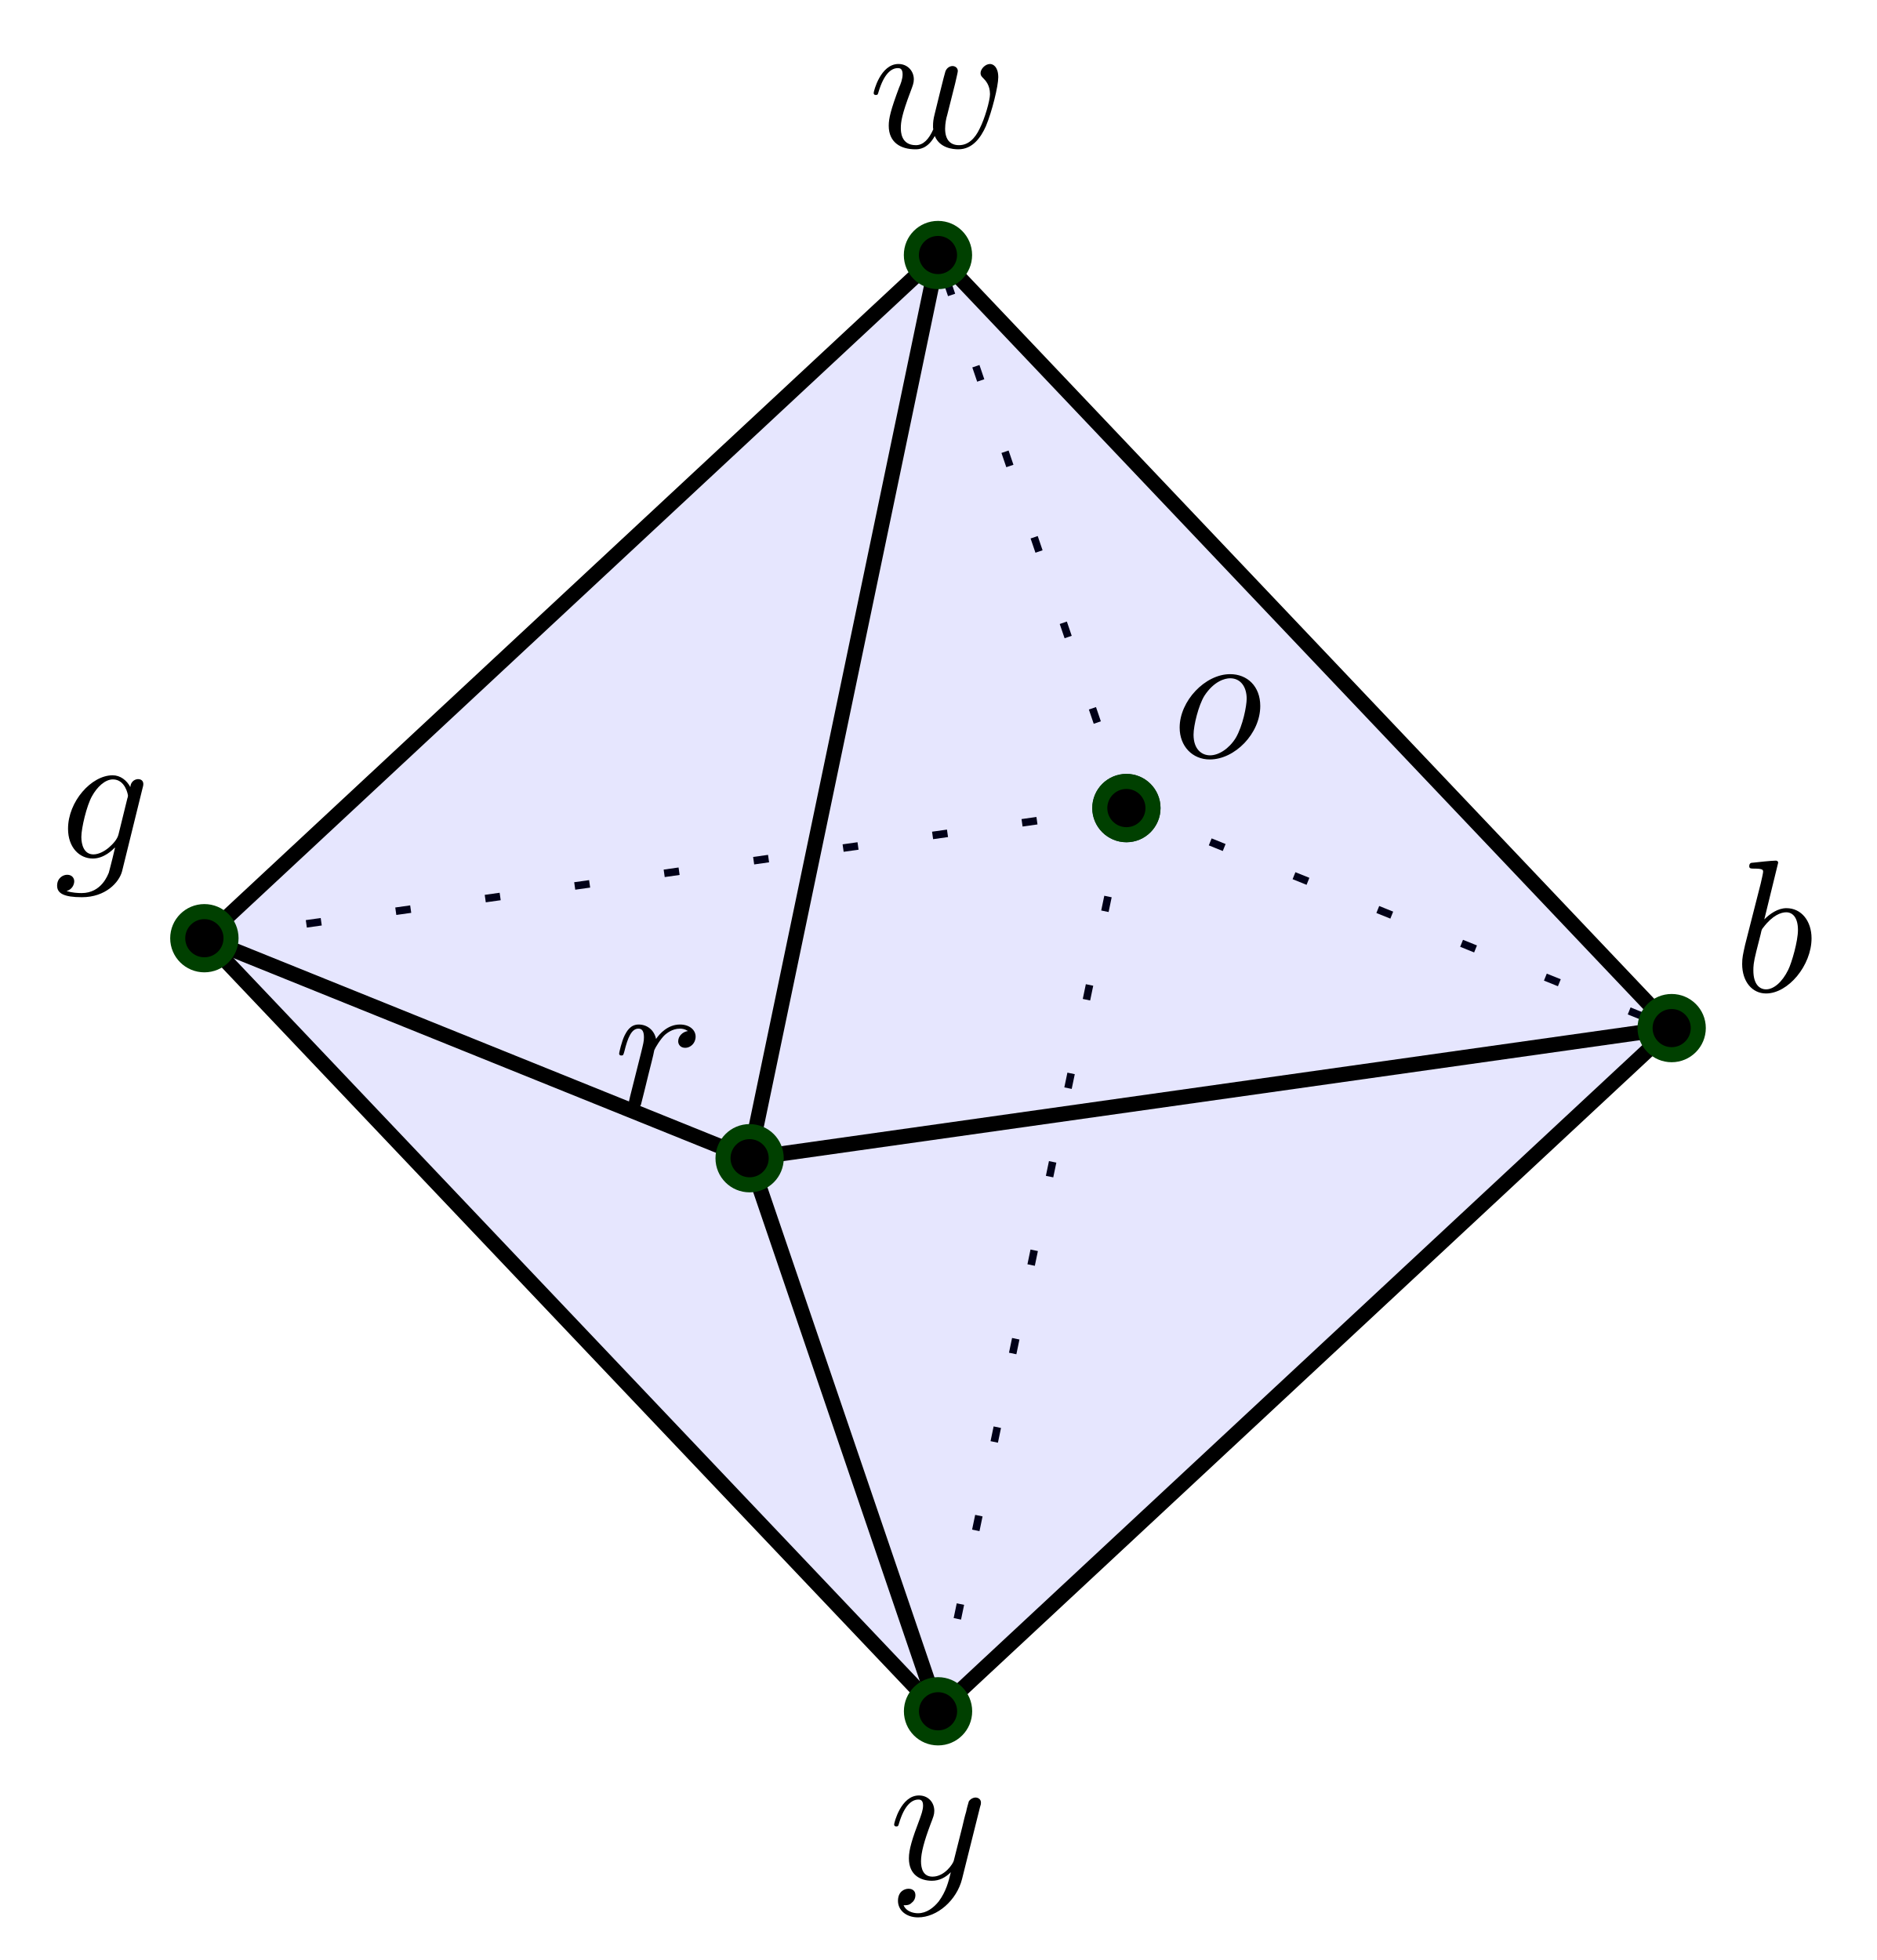
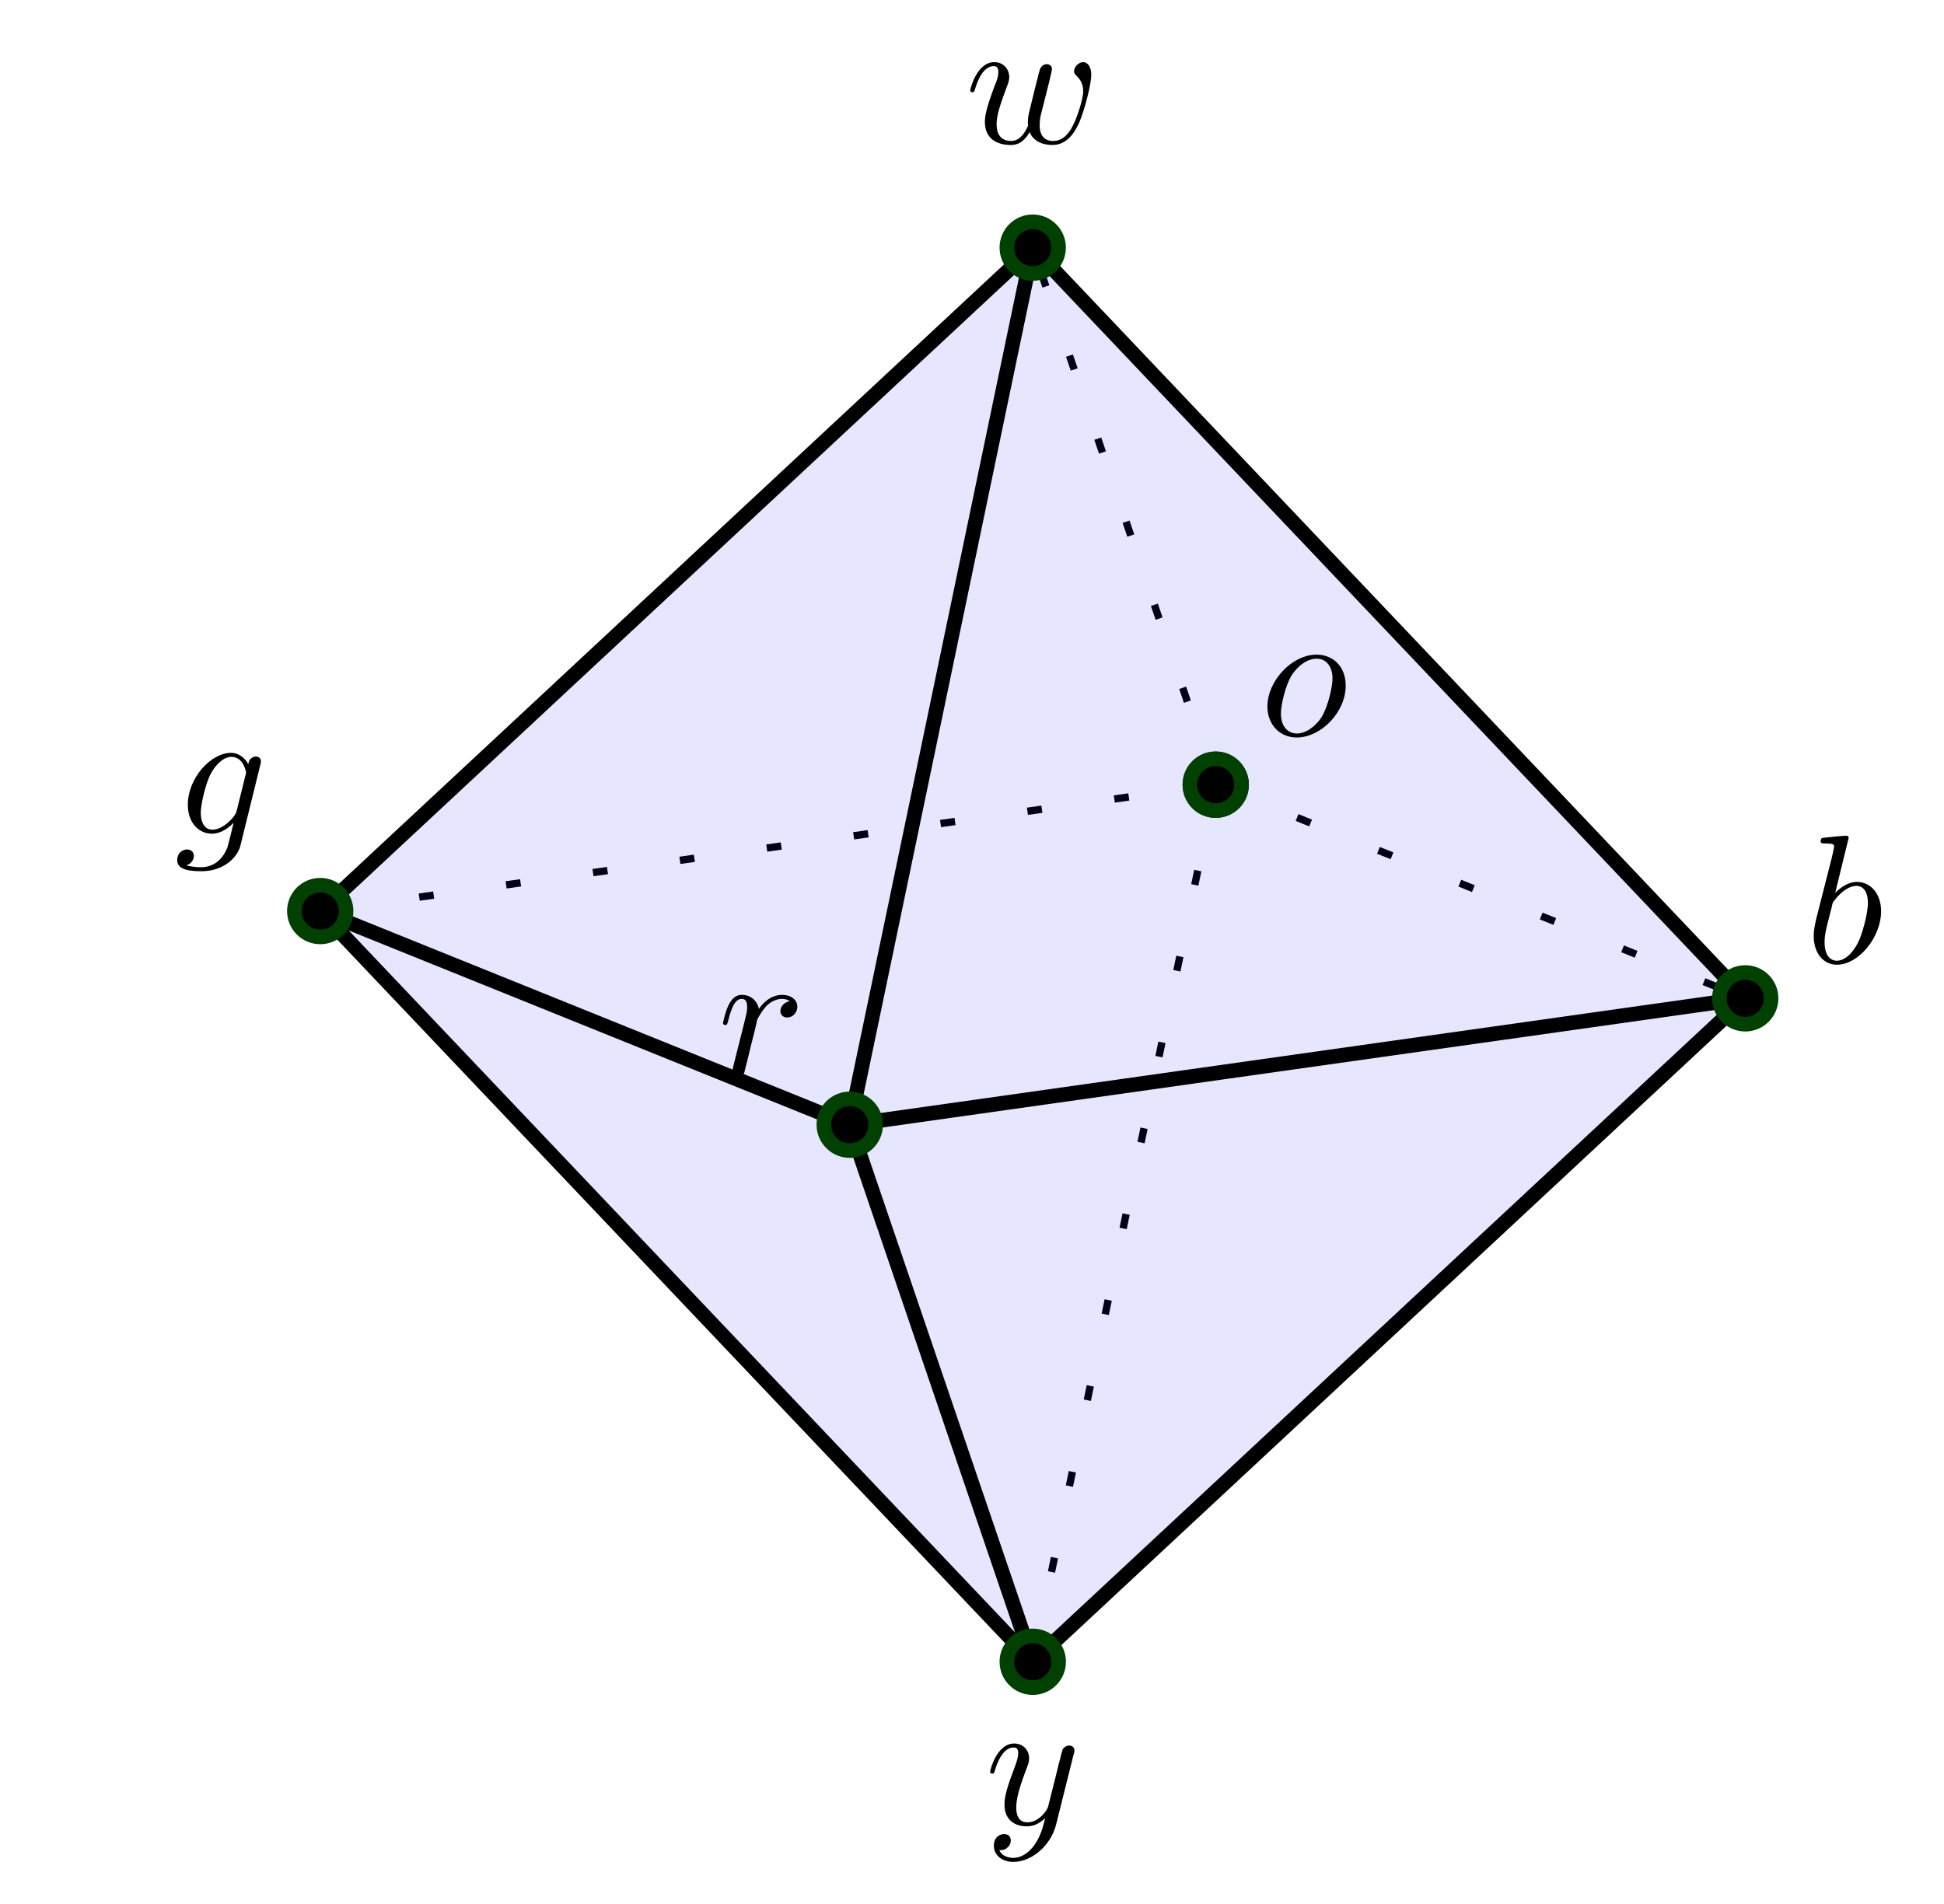
- <svg xmlns="http://www.w3.org/2000/svg" xmlns:xlink="http://www.w3.org/1999/xlink" width="99.3" height="103.74" viewBox="0 0 99.3 103.74">
+ <svg xmlns="http://www.w3.org/2000/svg" xmlns:xlink="http://www.w3.org/1999/xlink" width="105.94pt" height="103.74pt" viewBox="0 0 105.94 103.74">
  <defs>
    <g>
      <g id="glyph-0-0">
        <path d="M 2.375 -6.812 C 2.375 -6.812 2.375 -6.922 2.25 -6.922 C 2.031 -6.922 1.297 -6.844 1.031 -6.812 C 0.953 -6.812 0.844 -6.797 0.844 -6.625 C 0.844 -6.5 0.938 -6.5 1.094 -6.5 C 1.562 -6.5 1.578 -6.438 1.578 -6.328 C 1.578 -6.266 1.5 -5.922 1.453 -5.719 L 0.625 -2.469 C 0.516 -1.969 0.469 -1.797 0.469 -1.453 C 0.469 -0.516 1 0.109 1.734 0.109 C 2.906 0.109 4.141 -1.375 4.141 -2.812 C 4.141 -3.719 3.609 -4.406 2.812 -4.406 C 2.359 -4.406 1.938 -4.109 1.641 -3.812 Z M 1.453 -3.047 C 1.5 -3.266 1.5 -3.281 1.594 -3.391 C 2.078 -4.031 2.531 -4.188 2.797 -4.188 C 3.156 -4.188 3.422 -3.891 3.422 -3.25 C 3.422 -2.656 3.094 -1.516 2.906 -1.141 C 2.578 -0.469 2.125 -0.109 1.734 -0.109 C 1.391 -0.109 1.062 -0.375 1.062 -1.109 C 1.062 -1.312 1.062 -1.5 1.219 -2.125 Z M 1.453 -3.047 " />
      </g>
      <g id="glyph-0-1">
        <path d="M 4.844 -3.797 C 4.891 -3.938 4.891 -3.953 4.891 -4.031 C 4.891 -4.203 4.75 -4.297 4.594 -4.297 C 4.5 -4.297 4.344 -4.234 4.25 -4.094 C 4.234 -4.031 4.141 -3.734 4.109 -3.547 C 4.031 -3.297 3.969 -3.016 3.906 -2.75 L 3.453 -0.953 C 3.422 -0.812 2.984 -0.109 2.328 -0.109 C 1.828 -0.109 1.719 -0.547 1.719 -0.922 C 1.719 -1.375 1.891 -2 2.219 -2.875 C 2.375 -3.281 2.422 -3.391 2.422 -3.594 C 2.422 -4.031 2.109 -4.406 1.609 -4.406 C 0.656 -4.406 0.297 -2.953 0.297 -2.875 C 0.297 -2.766 0.391 -2.766 0.406 -2.766 C 0.516 -2.766 0.516 -2.797 0.562 -2.953 C 0.844 -3.891 1.234 -4.188 1.578 -4.188 C 1.656 -4.188 1.828 -4.188 1.828 -3.875 C 1.828 -3.625 1.719 -3.359 1.656 -3.172 C 1.25 -2.109 1.078 -1.547 1.078 -1.078 C 1.078 -0.188 1.703 0.109 2.297 0.109 C 2.688 0.109 3.016 -0.062 3.297 -0.344 C 3.172 0.172 3.047 0.672 2.656 1.203 C 2.391 1.531 2.016 1.828 1.562 1.828 C 1.422 1.828 0.969 1.797 0.797 1.406 C 0.953 1.406 1.094 1.406 1.219 1.281 C 1.328 1.203 1.422 1.062 1.422 0.875 C 1.422 0.562 1.156 0.531 1.062 0.531 C 0.828 0.531 0.5 0.688 0.5 1.172 C 0.5 1.672 0.938 2.047 1.562 2.047 C 2.578 2.047 3.609 1.141 3.891 0.016 Z M 4.844 -3.797 " />
      </g>
      <g id="glyph-0-2">
        <path d="M 4.609 -3.375 C 4.656 -3.594 4.75 -3.969 4.75 -4.031 C 4.75 -4.203 4.609 -4.297 4.469 -4.297 C 4.344 -4.297 4.172 -4.219 4.094 -4.016 C 4.062 -3.953 3.594 -2.047 3.531 -1.781 C 3.453 -1.484 3.438 -1.312 3.438 -1.125 C 3.438 -1.016 3.438 -1 3.453 -0.953 C 3.219 -0.422 2.922 -0.109 2.531 -0.109 C 1.734 -0.109 1.734 -0.844 1.734 -1.016 C 1.734 -1.328 1.781 -1.719 2.25 -2.953 C 2.359 -3.25 2.422 -3.391 2.422 -3.594 C 2.422 -4.031 2.094 -4.406 1.609 -4.406 C 0.656 -4.406 0.297 -2.953 0.297 -2.875 C 0.297 -2.766 0.391 -2.766 0.406 -2.766 C 0.516 -2.766 0.516 -2.797 0.562 -2.953 C 0.844 -3.875 1.219 -4.188 1.578 -4.188 C 1.672 -4.188 1.828 -4.172 1.828 -3.859 C 1.828 -3.609 1.719 -3.328 1.641 -3.156 C 1.203 -1.984 1.094 -1.531 1.094 -1.141 C 1.094 -0.234 1.75 0.109 2.5 0.109 C 2.672 0.109 3.141 0.109 3.531 -0.594 C 3.797 0.047 4.484 0.109 4.781 0.109 C 5.531 0.109 5.969 -0.516 6.234 -1.109 C 6.562 -1.891 6.891 -3.234 6.891 -3.703 C 6.891 -4.25 6.625 -4.406 6.453 -4.406 C 6.203 -4.406 5.953 -4.141 5.953 -3.922 C 5.953 -3.797 6.016 -3.734 6.094 -3.656 C 6.203 -3.547 6.453 -3.297 6.453 -2.812 C 6.453 -2.469 6.172 -1.5 5.906 -0.984 C 5.656 -0.453 5.297 -0.109 4.812 -0.109 C 4.344 -0.109 4.078 -0.406 4.078 -0.984 C 4.078 -1.25 4.141 -1.562 4.188 -1.703 Z M 4.609 -3.375 " />
      </g>
      <g id="glyph-0-3">
        <path d="M 4.688 -3.766 C 4.703 -3.812 4.719 -3.875 4.719 -3.938 C 4.719 -4.109 4.609 -4.203 4.438 -4.203 C 4.344 -4.203 4.062 -4.141 4.031 -3.781 C 3.844 -4.141 3.5 -4.406 3.094 -4.406 C 1.969 -4.406 0.734 -3.016 0.734 -1.578 C 0.734 -0.594 1.328 0 2.047 0 C 2.641 0 3.109 -0.469 3.203 -0.578 L 3.219 -0.562 C 3.016 0.312 2.891 0.734 2.891 0.75 C 2.844 0.844 2.516 1.828 1.453 1.828 C 1.266 1.828 0.938 1.812 0.656 1.719 C 0.953 1.641 1.062 1.375 1.062 1.203 C 1.062 1.047 0.953 0.859 0.688 0.859 C 0.469 0.859 0.156 1.031 0.156 1.438 C 0.156 1.844 0.516 2.047 1.469 2.047 C 2.719 2.047 3.438 1.266 3.594 0.672 Z M 3.406 -1.281 C 3.344 -1.016 3.109 -0.766 2.891 -0.578 C 2.688 -0.406 2.375 -0.219 2.078 -0.219 C 1.578 -0.219 1.438 -0.734 1.438 -1.141 C 1.438 -1.609 1.719 -2.797 2 -3.297 C 2.266 -3.781 2.688 -4.188 3.109 -4.188 C 3.766 -4.188 3.906 -3.375 3.906 -3.328 C 3.906 -3.281 3.891 -3.219 3.875 -3.188 Z M 3.406 -1.281 " />
      </g>
      <g id="glyph-0-4">
        <path d="M 0.875 -0.594 C 0.844 -0.438 0.781 -0.203 0.781 -0.156 C 0.781 0.016 0.922 0.109 1.078 0.109 C 1.203 0.109 1.375 0.031 1.453 -0.172 C 1.469 -0.203 1.797 -1.562 1.844 -1.75 C 1.922 -2.078 2.109 -2.766 2.156 -3.047 C 2.203 -3.172 2.484 -3.641 2.719 -3.859 C 2.797 -3.922 3.094 -4.188 3.516 -4.188 C 3.781 -4.188 3.922 -4.062 3.938 -4.062 C 3.641 -4.016 3.422 -3.781 3.422 -3.516 C 3.422 -3.359 3.531 -3.172 3.797 -3.172 C 4.062 -3.172 4.344 -3.406 4.344 -3.766 C 4.344 -4.109 4.031 -4.406 3.516 -4.406 C 2.875 -4.406 2.438 -3.922 2.25 -3.641 C 2.156 -4.094 1.797 -4.406 1.328 -4.406 C 0.875 -4.406 0.688 -4.016 0.594 -3.844 C 0.422 -3.5 0.297 -2.906 0.297 -2.875 C 0.297 -2.766 0.391 -2.766 0.406 -2.766 C 0.516 -2.766 0.516 -2.781 0.578 -3 C 0.75 -3.703 0.953 -4.188 1.312 -4.188 C 1.469 -4.188 1.609 -4.109 1.609 -3.734 C 1.609 -3.516 1.578 -3.406 1.453 -2.891 Z M 0.875 -0.594 " />
      </g>
      <g id="glyph-0-5">
        <path d="M 4.672 -2.719 C 4.672 -3.766 3.984 -4.406 3.078 -4.406 C 1.75 -4.406 0.406 -2.984 0.406 -1.578 C 0.406 -0.594 1.078 0.109 2 0.109 C 3.328 0.109 4.672 -1.266 4.672 -2.719 Z M 2.016 -0.109 C 1.578 -0.109 1.141 -0.422 1.141 -1.203 C 1.141 -1.688 1.406 -2.766 1.719 -3.266 C 2.219 -4.031 2.797 -4.188 3.078 -4.188 C 3.656 -4.188 3.953 -3.703 3.953 -3.109 C 3.953 -2.719 3.75 -1.672 3.375 -1.031 C 3.016 -0.453 2.469 -0.109 2.016 -0.109 Z M 2.016 -0.109 " />
      </g>
    </g>
    <clipPath id="clip-0">
-       <path clip-rule="nonzero" d="M 38 43 L 99.301 43 L 99.301 102 L 38 102 Z M 38 43 " />
+       <path clip-rule="nonzero" d="M 45 43 L 105.941 43 L 105.941 102 L 45 102 Z M 45 43 " />
    </clipPath>
    <clipPath id="clip-1">
-       <path clip-rule="nonzero" d="M 38 2 L 99.301 2 L 99.301 66 L 38 66 Z M 38 2 " />
+       <path clip-rule="nonzero" d="M 45 2 L 105.941 2 L 105.941 66 L 45 66 Z M 45 2 " />
    </clipPath>
    <clipPath id="clip-2">
-       <path clip-rule="nonzero" d="M 28 43 L 99.301 43 L 99.301 73 L 28 73 Z M 28 43 " />
+       <path clip-rule="nonzero" d="M 35 43 L 105.941 43 L 105.941 73 L 35 73 Z M 35 43 " />
    </clipPath>
    <clipPath id="clip-3">
-       <path clip-rule="nonzero" d="M 75 41 L 99.301 41 L 99.301 68 L 75 68 Z M 75 41 " />
+       <path clip-rule="nonzero" d="M 82 41 L 105.941 41 L 105.941 68 L 82 68 Z M 82 41 " />
    </clipPath>
    <clipPath id="clip-4">
-       <path clip-rule="nonzero" d="M 36 77 L 63 77 L 63 103.738 L 36 103.738 Z M 36 77 " />
+       <path clip-rule="nonzero" d="M 43 77 L 69 77 L 69 103.738 L 43 103.738 Z M 43 77 " />
    </clipPath>
  </defs>
-   <path fill="none" stroke-width="0.399" stroke-linecap="butt" stroke-linejoin="miter" stroke="rgb(0%, 0%, 0%)" stroke-opacity="1" stroke-dasharray="0.797 3.985" stroke-miterlimit="10" d="M 9.972 9.267 L 38.828 -2.377 " transform="matrix(1, 0, 0, -1, 49.645, 52.037)" />
-   <path fill="none" stroke-width="0.399" stroke-linecap="butt" stroke-linejoin="miter" stroke="rgb(0%, 0%, 0%)" stroke-opacity="1" stroke-dasharray="0.797 3.985" stroke-miterlimit="10" d="M 9.972 9.267 L 0.003 -38.537 " transform="matrix(1, 0, 0, -1, 49.645, 52.037)" />
-   <path fill="none" stroke-width="0.399" stroke-linecap="butt" stroke-linejoin="miter" stroke="rgb(0%, 0%, 0%)" stroke-opacity="1" stroke-dasharray="0.797 3.985" stroke-miterlimit="10" d="M 9.972 9.267 L -0 38.537 " transform="matrix(1, 0, 0, -1, 49.645, 52.037)" />
-   <path fill="none" stroke-width="0.399" stroke-linecap="butt" stroke-linejoin="miter" stroke="rgb(0%, 0%, 0%)" stroke-opacity="1" stroke-dasharray="0.797 3.985" stroke-miterlimit="10" d="M 9.972 9.267 L -38.829 2.377 " transform="matrix(1, 0, 0, -1, 49.645, 52.037)" />
-   <path fill-rule="nonzero" fill="rgb(0%, 0%, 0%)" fill-opacity="1" stroke-width="0.797" stroke-linecap="butt" stroke-linejoin="miter" stroke="rgb(0%, 25%, 0%)" stroke-opacity="1" stroke-miterlimit="10" d="M 11.378 9.267 C 11.378 10.045 10.75 10.678 9.972 10.678 C 9.195 10.678 8.562 10.045 8.562 9.267 C 8.562 8.49 9.195 7.857 9.972 7.857 C 10.75 7.857 11.378 8.49 11.378 9.267 Z M 11.378 9.267 " transform="matrix(1, 0, 0, -1, 49.645, 52.037)" />
-   <path fill-rule="nonzero" fill="rgb(0%, 0%, 95%)" fill-opacity="0.1" d="M 39.672 61.305 L 49.648 90.574 L 10.816 49.66 Z M 39.672 61.305 " />
-   <path fill-rule="nonzero" fill="rgb(0%, 0%, 95%)" fill-opacity="0.1" d="M 39.672 61.305 L 49.645 13.5 L 10.816 49.66 Z M 39.672 61.305 " />
-   <path fill-rule="nonzero" fill="rgb(0%, 0%, 95%)" fill-opacity="0.1" d="M 39.672 61.305 L 88.473 54.414 L 49.645 13.5 Z M 39.672 61.305 " />
-   <path fill-rule="nonzero" fill="rgb(0%, 0%, 95%)" fill-opacity="0.1" d="M 39.672 61.305 L 88.473 54.414 L 49.648 90.574 Z M 39.672 61.305 " />
+   <path fill="none" stroke-width="0.399" stroke-linecap="butt" stroke-linejoin="miter" stroke="rgb(0%, 0%, 0%)" stroke-opacity="1" stroke-dasharray="0.797 3.985" stroke-miterlimit="10" d="M 9.97 9.267 L 38.829 -2.377 " transform="matrix(1, 0, 0, -1, 56.28, 52.037)" />
+   <path fill="none" stroke-width="0.399" stroke-linecap="butt" stroke-linejoin="miter" stroke="rgb(0%, 0%, 0%)" stroke-opacity="1" stroke-dasharray="0.797 3.985" stroke-miterlimit="10" d="M 9.97 9.267 L 0.001 -38.537 " transform="matrix(1, 0, 0, -1, 56.28, 52.037)" />
+   <path fill="none" stroke-width="0.399" stroke-linecap="butt" stroke-linejoin="miter" stroke="rgb(0%, 0%, 0%)" stroke-opacity="1" stroke-dasharray="0.797 3.985" stroke-miterlimit="10" d="M 9.97 9.267 L -0.003 38.537 " transform="matrix(1, 0, 0, -1, 56.28, 52.037)" />
+   <path fill="none" stroke-width="0.399" stroke-linecap="butt" stroke-linejoin="miter" stroke="rgb(0%, 0%, 0%)" stroke-opacity="1" stroke-dasharray="0.797 3.985" stroke-miterlimit="10" d="M 9.97 9.267 L -38.827 2.377 " transform="matrix(1, 0, 0, -1, 56.28, 52.037)" />
+   <path fill-rule="nonzero" fill="rgb(0%, 0%, 0%)" fill-opacity="1" stroke-width="0.797" stroke-linecap="butt" stroke-linejoin="miter" stroke="rgb(0%, 25%, 0%)" stroke-opacity="1" stroke-miterlimit="10" d="M 11.38 9.267 C 11.38 10.045 10.751 10.678 9.97 10.678 C 9.193 10.678 8.564 10.045 8.564 9.267 C 8.564 8.49 9.193 7.857 9.97 7.857 C 10.751 7.857 11.38 8.49 11.38 9.267 Z M 11.38 9.267 " transform="matrix(1, 0, 0, -1, 56.28, 52.037)" />
+   <path fill-rule="nonzero" fill="rgb(0%, 0%, 95%)" fill-opacity="0.1" d="M 46.309 61.305 L 56.281 90.574 L 17.453 49.66 Z M 46.309 61.305 " />
+   <path fill-rule="nonzero" fill="rgb(0%, 0%, 95%)" fill-opacity="0.1" d="M 46.309 61.305 L 56.277 13.5 L 17.453 49.66 Z M 46.309 61.305 " />
+   <path fill-rule="nonzero" fill="rgb(0%, 0%, 95%)" fill-opacity="0.1" d="M 46.309 61.305 L 95.109 54.414 L 56.277 13.5 Z M 46.309 61.305 " />
+   <path fill-rule="nonzero" fill="rgb(0%, 0%, 95%)" fill-opacity="0.1" d="M 46.309 61.305 L 95.109 54.414 L 56.281 90.574 Z M 46.309 61.305 " />
  <g clip-path="url(#clip-0)">
-     <path fill="none" stroke-width="0.797" stroke-linecap="butt" stroke-linejoin="miter" stroke="rgb(0%, 0%, 0%)" stroke-opacity="1" stroke-miterlimit="10" d="M 38.828 -2.377 L 0.003 -38.537 " transform="matrix(1, 0, 0, -1, 49.645, 52.037)" />
+     <path fill="none" stroke-width="0.797" stroke-linecap="butt" stroke-linejoin="miter" stroke="rgb(0%, 0%, 0%)" stroke-opacity="1" stroke-miterlimit="10" d="M 38.829 -2.377 L 0.001 -38.537 " transform="matrix(1, 0, 0, -1, 56.28, 52.037)" />
  </g>
  <g clip-path="url(#clip-1)">
-     <path fill="none" stroke-width="0.797" stroke-linecap="butt" stroke-linejoin="miter" stroke="rgb(0%, 0%, 0%)" stroke-opacity="1" stroke-miterlimit="10" d="M 38.828 -2.377 L -0 38.537 " transform="matrix(1, 0, 0, -1, 49.645, 52.037)" />
+     <path fill="none" stroke-width="0.797" stroke-linecap="butt" stroke-linejoin="miter" stroke="rgb(0%, 0%, 0%)" stroke-opacity="1" stroke-miterlimit="10" d="M 38.829 -2.377 L -0.003 38.537 " transform="matrix(1, 0, 0, -1, 56.28, 52.037)" />
  </g>
  <g clip-path="url(#clip-2)">
-     <path fill="none" stroke-width="0.797" stroke-linecap="butt" stroke-linejoin="miter" stroke="rgb(0%, 0%, 0%)" stroke-opacity="1" stroke-miterlimit="10" d="M 38.828 -2.377 L -9.973 -9.268 " transform="matrix(1, 0, 0, -1, 49.645, 52.037)" />
+     <path fill="none" stroke-width="0.797" stroke-linecap="butt" stroke-linejoin="miter" stroke="rgb(0%, 0%, 0%)" stroke-opacity="1" stroke-miterlimit="10" d="M 38.829 -2.377 L -9.971 -9.268 " transform="matrix(1, 0, 0, -1, 56.28, 52.037)" />
  </g>
-   <path fill="none" stroke-width="0.797" stroke-linecap="butt" stroke-linejoin="miter" stroke="rgb(0%, 0%, 0%)" stroke-opacity="1" stroke-miterlimit="10" d="M 0.003 -38.537 L -38.829 2.377 " transform="matrix(1, 0, 0, -1, 49.645, 52.037)" />
-   <path fill="none" stroke-width="0.797" stroke-linecap="butt" stroke-linejoin="miter" stroke="rgb(0%, 0%, 0%)" stroke-opacity="1" stroke-miterlimit="10" d="M 0.003 -38.537 L -9.973 -9.268 " transform="matrix(1, 0, 0, -1, 49.645, 52.037)" />
-   <path fill="none" stroke-width="0.797" stroke-linecap="butt" stroke-linejoin="miter" stroke="rgb(0%, 0%, 0%)" stroke-opacity="1" stroke-miterlimit="10" d="M -0 38.537 L -38.829 2.377 " transform="matrix(1, 0, 0, -1, 49.645, 52.037)" />
-   <path fill="none" stroke-width="0.797" stroke-linecap="butt" stroke-linejoin="miter" stroke="rgb(0%, 0%, 0%)" stroke-opacity="1" stroke-miterlimit="10" d="M -0 38.537 L -9.973 -9.268 " transform="matrix(1, 0, 0, -1, 49.645, 52.037)" />
-   <path fill="none" stroke-width="0.797" stroke-linecap="butt" stroke-linejoin="miter" stroke="rgb(0%, 0%, 0%)" stroke-opacity="1" stroke-miterlimit="10" d="M -38.829 2.377 L -9.973 -9.268 " transform="matrix(1, 0, 0, -1, 49.645, 52.037)" />
-   <path fill-rule="nonzero" fill="rgb(0%, 0%, 0%)" fill-opacity="1" d="M 89.883 54.414 C 89.883 53.637 89.25 53.008 88.473 53.008 C 87.695 53.008 87.066 53.637 87.066 54.414 C 87.066 55.191 87.695 55.824 88.473 55.824 C 89.25 55.824 89.883 55.191 89.883 54.414 Z M 89.883 54.414 " />
+   <path fill="none" stroke-width="0.797" stroke-linecap="butt" stroke-linejoin="miter" stroke="rgb(0%, 0%, 0%)" stroke-opacity="1" stroke-miterlimit="10" d="M 0.001 -38.537 L -38.827 2.377 " transform="matrix(1, 0, 0, -1, 56.28, 52.037)" />
+   <path fill="none" stroke-width="0.797" stroke-linecap="butt" stroke-linejoin="miter" stroke="rgb(0%, 0%, 0%)" stroke-opacity="1" stroke-miterlimit="10" d="M 0.001 -38.537 L -9.971 -9.268 " transform="matrix(1, 0, 0, -1, 56.28, 52.037)" />
+   <path fill="none" stroke-width="0.797" stroke-linecap="butt" stroke-linejoin="miter" stroke="rgb(0%, 0%, 0%)" stroke-opacity="1" stroke-miterlimit="10" d="M -0.003 38.537 L -38.827 2.377 " transform="matrix(1, 0, 0, -1, 56.28, 52.037)" />
+   <path fill="none" stroke-width="0.797" stroke-linecap="butt" stroke-linejoin="miter" stroke="rgb(0%, 0%, 0%)" stroke-opacity="1" stroke-miterlimit="10" d="M -0.003 38.537 L -9.971 -9.268 " transform="matrix(1, 0, 0, -1, 56.28, 52.037)" />
+   <path fill="none" stroke-width="0.797" stroke-linecap="butt" stroke-linejoin="miter" stroke="rgb(0%, 0%, 0%)" stroke-opacity="1" stroke-miterlimit="10" d="M -38.827 2.377 L -9.971 -9.268 " transform="matrix(1, 0, 0, -1, 56.28, 52.037)" />
+   <path fill-rule="nonzero" fill="rgb(0%, 0%, 0%)" fill-opacity="1" d="M 96.516 54.414 C 96.516 53.637 95.887 53.008 95.109 53.008 C 94.332 53.008 93.699 53.637 93.699 54.414 C 93.699 55.191 94.332 55.824 95.109 55.824 C 95.887 55.824 96.516 55.191 96.516 54.414 Z M 96.516 54.414 " />
  <g clip-path="url(#clip-3)">
-     <path fill="none" stroke-width="0.797" stroke-linecap="butt" stroke-linejoin="miter" stroke="rgb(0%, 25%, 0%)" stroke-opacity="1" stroke-miterlimit="10" d="M 40.238 -2.377 C 40.238 -1.6 39.605 -0.971 38.828 -0.971 C 38.05 -0.971 37.421 -1.6 37.421 -2.377 C 37.421 -3.154 38.05 -3.787 38.828 -3.787 C 39.605 -3.787 40.238 -3.154 40.238 -2.377 Z M 40.238 -2.377 " transform="matrix(1, 0, 0, -1, 49.645, 52.037)" />
+     <path fill="none" stroke-width="0.797" stroke-linecap="butt" stroke-linejoin="miter" stroke="rgb(0%, 25%, 0%)" stroke-opacity="1" stroke-miterlimit="10" d="M 40.236 -2.377 C 40.236 -1.6 39.607 -0.971 38.829 -0.971 C 38.052 -0.971 37.419 -1.6 37.419 -2.377 C 37.419 -3.154 38.052 -3.787 38.829 -3.787 C 39.607 -3.787 40.236 -3.154 40.236 -2.377 Z M 40.236 -2.377 " transform="matrix(1, 0, 0, -1, 56.28, 52.037)" />
  </g>
  <g fill="rgb(0%, 0%, 0%)" fill-opacity="1">
-     <use xlink:href="#glyph-0-0" x="91.736" y="52.474" />
+     <use xlink:href="#glyph-0-0" x="98.371" y="52.474" />
  </g>
-   <path fill-rule="nonzero" fill="rgb(0%, 0%, 0%)" fill-opacity="1" d="M 51.055 90.574 C 51.055 89.797 50.426 89.168 49.648 89.168 C 48.867 89.168 48.238 89.797 48.238 90.574 C 48.238 91.355 48.867 91.984 49.648 91.984 C 50.426 91.984 51.055 91.355 51.055 90.574 Z M 51.055 90.574 " />
+   <path fill-rule="nonzero" fill="rgb(0%, 0%, 0%)" fill-opacity="1" d="M 57.691 90.574 C 57.691 89.797 57.059 89.168 56.281 89.168 C 55.504 89.168 54.871 89.797 54.871 90.574 C 54.871 91.355 55.504 91.984 56.281 91.984 C 57.059 91.984 57.691 91.355 57.691 90.574 Z M 57.691 90.574 " />
  <g clip-path="url(#clip-4)">
-     <path fill="none" stroke-width="0.797" stroke-linecap="butt" stroke-linejoin="miter" stroke="rgb(0%, 25%, 0%)" stroke-opacity="1" stroke-miterlimit="10" d="M 1.41 -38.537 C 1.41 -37.76 0.781 -37.131 0.003 -37.131 C -0.778 -37.131 -1.407 -37.76 -1.407 -38.537 C -1.407 -39.318 -0.778 -39.947 0.003 -39.947 C 0.781 -39.947 1.41 -39.318 1.41 -38.537 Z M 1.41 -38.537 " transform="matrix(1, 0, 0, -1, 49.645, 52.037)" />
+     <path fill="none" stroke-width="0.797" stroke-linecap="butt" stroke-linejoin="miter" stroke="rgb(0%, 25%, 0%)" stroke-opacity="1" stroke-miterlimit="10" d="M 1.411 -38.537 C 1.411 -37.76 0.779 -37.131 0.001 -37.131 C -0.776 -37.131 -1.409 -37.76 -1.409 -38.537 C -1.409 -39.318 -0.776 -39.947 0.001 -39.947 C 0.779 -39.947 1.411 -39.318 1.411 -38.537 Z M 1.411 -38.537 " transform="matrix(1, 0, 0, -1, 56.28, 52.037)" />
  </g>
  <g fill="rgb(0%, 0%, 0%)" fill-opacity="1">
-     <use xlink:href="#glyph-0-1" x="47.026" y="99.437" />
+     <use xlink:href="#glyph-0-1" x="53.661" y="99.437" />
  </g>
-   <path fill-rule="nonzero" fill="rgb(0%, 0%, 0%)" fill-opacity="1" stroke-width="0.797" stroke-linecap="butt" stroke-linejoin="miter" stroke="rgb(0%, 25%, 0%)" stroke-opacity="1" stroke-miterlimit="10" d="M 1.406 38.537 C 1.406 39.318 0.777 39.947 -0 39.947 C -0.782 39.947 -1.411 39.318 -1.411 38.537 C -1.411 37.76 -0.782 37.131 -0 37.131 C 0.777 37.131 1.406 37.76 1.406 38.537 Z M 1.406 38.537 " transform="matrix(1, 0, 0, -1, 49.645, 52.037)" />
+   <path fill-rule="nonzero" fill="rgb(0%, 0%, 0%)" fill-opacity="1" stroke-width="0.797" stroke-linecap="butt" stroke-linejoin="miter" stroke="rgb(0%, 25%, 0%)" stroke-opacity="1" stroke-miterlimit="10" d="M 1.407 38.537 C 1.407 39.318 0.775 39.947 -0.003 39.947 C -0.78 39.947 -1.409 39.318 -1.409 38.537 C -1.409 37.76 -0.78 37.131 -0.003 37.131 C 0.775 37.131 1.407 37.76 1.407 38.537 Z M 1.407 38.537 " transform="matrix(1, 0, 0, -1, 56.28, 52.037)" />
  <g fill="rgb(0%, 0%, 0%)" fill-opacity="1">
-     <use xlink:href="#glyph-0-2" x="45.943" y="7.793" />
+     <use xlink:href="#glyph-0-2" x="52.578" y="7.793" />
  </g>
-   <path fill-rule="nonzero" fill="rgb(0%, 0%, 0%)" fill-opacity="1" stroke-width="0.797" stroke-linecap="butt" stroke-linejoin="miter" stroke="rgb(0%, 25%, 0%)" stroke-opacity="1" stroke-miterlimit="10" d="M -37.418 2.377 C -37.418 3.158 -38.051 3.787 -38.829 3.787 C -39.606 3.787 -40.239 3.158 -40.239 2.377 C -40.239 1.599 -39.606 0.971 -38.829 0.971 C -38.051 0.971 -37.418 1.599 -37.418 2.377 Z M -37.418 2.377 " transform="matrix(1, 0, 0, -1, 49.645, 52.037)" />
+   <path fill-rule="nonzero" fill="rgb(0%, 0%, 0%)" fill-opacity="1" stroke-width="0.797" stroke-linecap="butt" stroke-linejoin="miter" stroke="rgb(0%, 25%, 0%)" stroke-opacity="1" stroke-miterlimit="10" d="M -37.421 2.377 C -37.421 3.158 -38.05 3.787 -38.827 3.787 C -39.608 3.787 -40.237 3.158 -40.237 2.377 C -40.237 1.599 -39.608 0.971 -38.827 0.971 C -38.05 0.971 -37.421 1.599 -37.421 2.377 Z M -37.421 2.377 " transform="matrix(1, 0, 0, -1, 56.28, 52.037)" />
  <g fill="rgb(0%, 0%, 0%)" fill-opacity="1">
-     <use xlink:href="#glyph-0-3" x="2.867" y="45.441" />
+     <use xlink:href="#glyph-0-3" x="9.502" y="45.441" />
  </g>
-   <path fill-rule="nonzero" fill="rgb(0%, 0%, 0%)" fill-opacity="1" stroke-width="0.797" stroke-linecap="butt" stroke-linejoin="miter" stroke="rgb(0%, 25%, 0%)" stroke-opacity="1" stroke-miterlimit="10" d="M -8.563 -9.268 C -8.563 -8.49 -9.192 -7.858 -9.973 -7.858 C -10.75 -7.858 -11.379 -8.49 -11.379 -9.268 C -11.379 -10.045 -10.75 -10.674 -9.973 -10.674 C -9.192 -10.674 -8.563 -10.045 -8.563 -9.268 Z M -8.563 -9.268 " transform="matrix(1, 0, 0, -1, 49.645, 52.037)" />
+   <path fill-rule="nonzero" fill="rgb(0%, 0%, 0%)" fill-opacity="1" stroke-width="0.797" stroke-linecap="butt" stroke-linejoin="miter" stroke="rgb(0%, 25%, 0%)" stroke-opacity="1" stroke-miterlimit="10" d="M -8.561 -9.268 C -8.561 -8.49 -9.194 -7.858 -9.971 -7.858 C -10.749 -7.858 -11.382 -8.49 -11.382 -9.268 C -11.382 -10.045 -10.749 -10.674 -9.971 -10.674 C -9.194 -10.674 -8.561 -10.045 -8.561 -9.268 Z M -8.561 -9.268 " transform="matrix(1, 0, 0, -1, 56.28, 52.037)" />
  <g fill="rgb(0%, 0%, 0%)" fill-opacity="1">
-     <use xlink:href="#glyph-0-4" x="32.472" y="58.632" />
+     <use xlink:href="#glyph-0-4" x="39.107" y="58.632" />
  </g>
-   <path fill-rule="nonzero" fill="rgb(0%, 0%, 0%)" fill-opacity="1" stroke-width="0.797" stroke-linecap="butt" stroke-linejoin="miter" stroke="rgb(0%, 25%, 0%)" stroke-opacity="1" stroke-miterlimit="10" d="M 11.378 9.267 C 11.378 10.045 10.75 10.678 9.972 10.678 C 9.195 10.678 8.562 10.045 8.562 9.267 C 8.562 8.49 9.195 7.857 9.972 7.857 C 10.75 7.857 11.378 8.49 11.378 9.267 Z M 11.378 9.267 " transform="matrix(1, 0, 0, -1, 49.645, 52.037)" />
+   <path fill-rule="nonzero" fill="rgb(0%, 0%, 0%)" fill-opacity="1" stroke-width="0.797" stroke-linecap="butt" stroke-linejoin="miter" stroke="rgb(0%, 25%, 0%)" stroke-opacity="1" stroke-miterlimit="10" d="M 11.38 9.267 C 11.38 10.045 10.751 10.678 9.97 10.678 C 9.193 10.678 8.564 10.045 8.564 9.267 C 8.564 8.49 9.193 7.857 9.97 7.857 C 10.751 7.857 11.38 8.49 11.38 9.267 Z M 11.38 9.267 " transform="matrix(1, 0, 0, -1, 56.28, 52.037)" />
  <g fill="rgb(0%, 0%, 0%)" fill-opacity="1">
-     <use xlink:href="#glyph-0-5" x="62.028" y="40.088" />
+     <use xlink:href="#glyph-0-5" x="68.663" y="40.088" />
  </g>
</svg>
